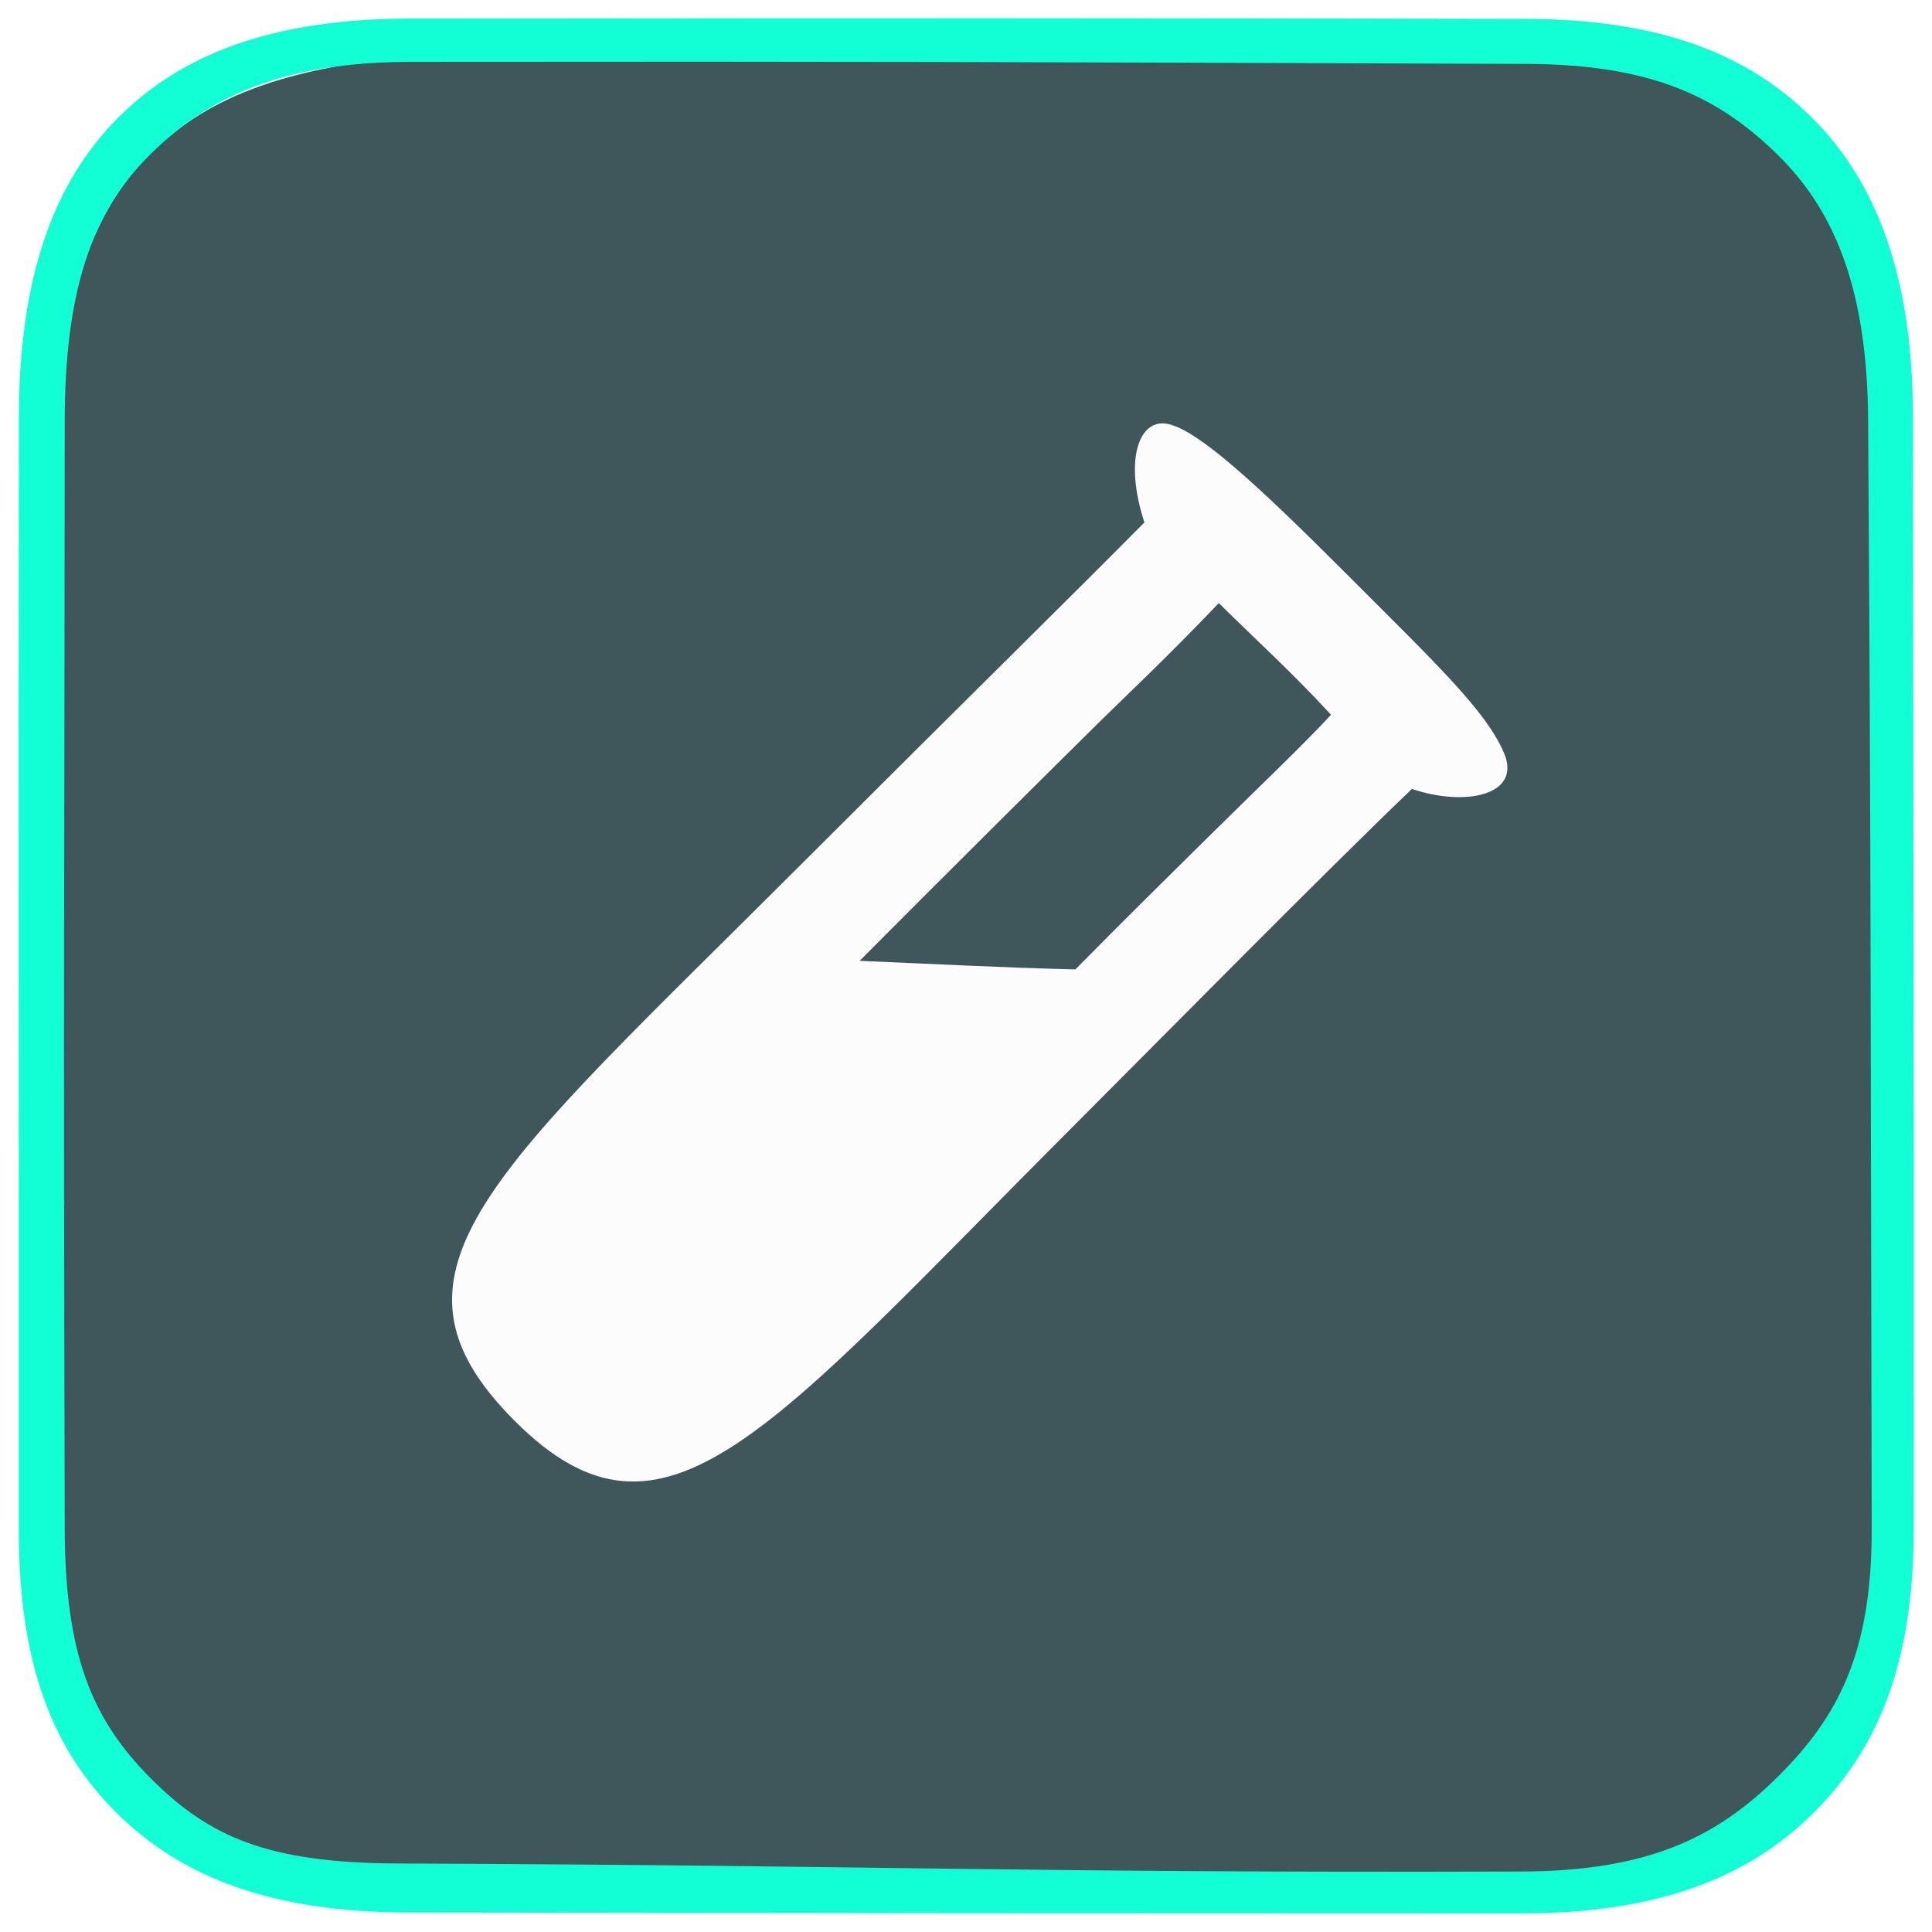
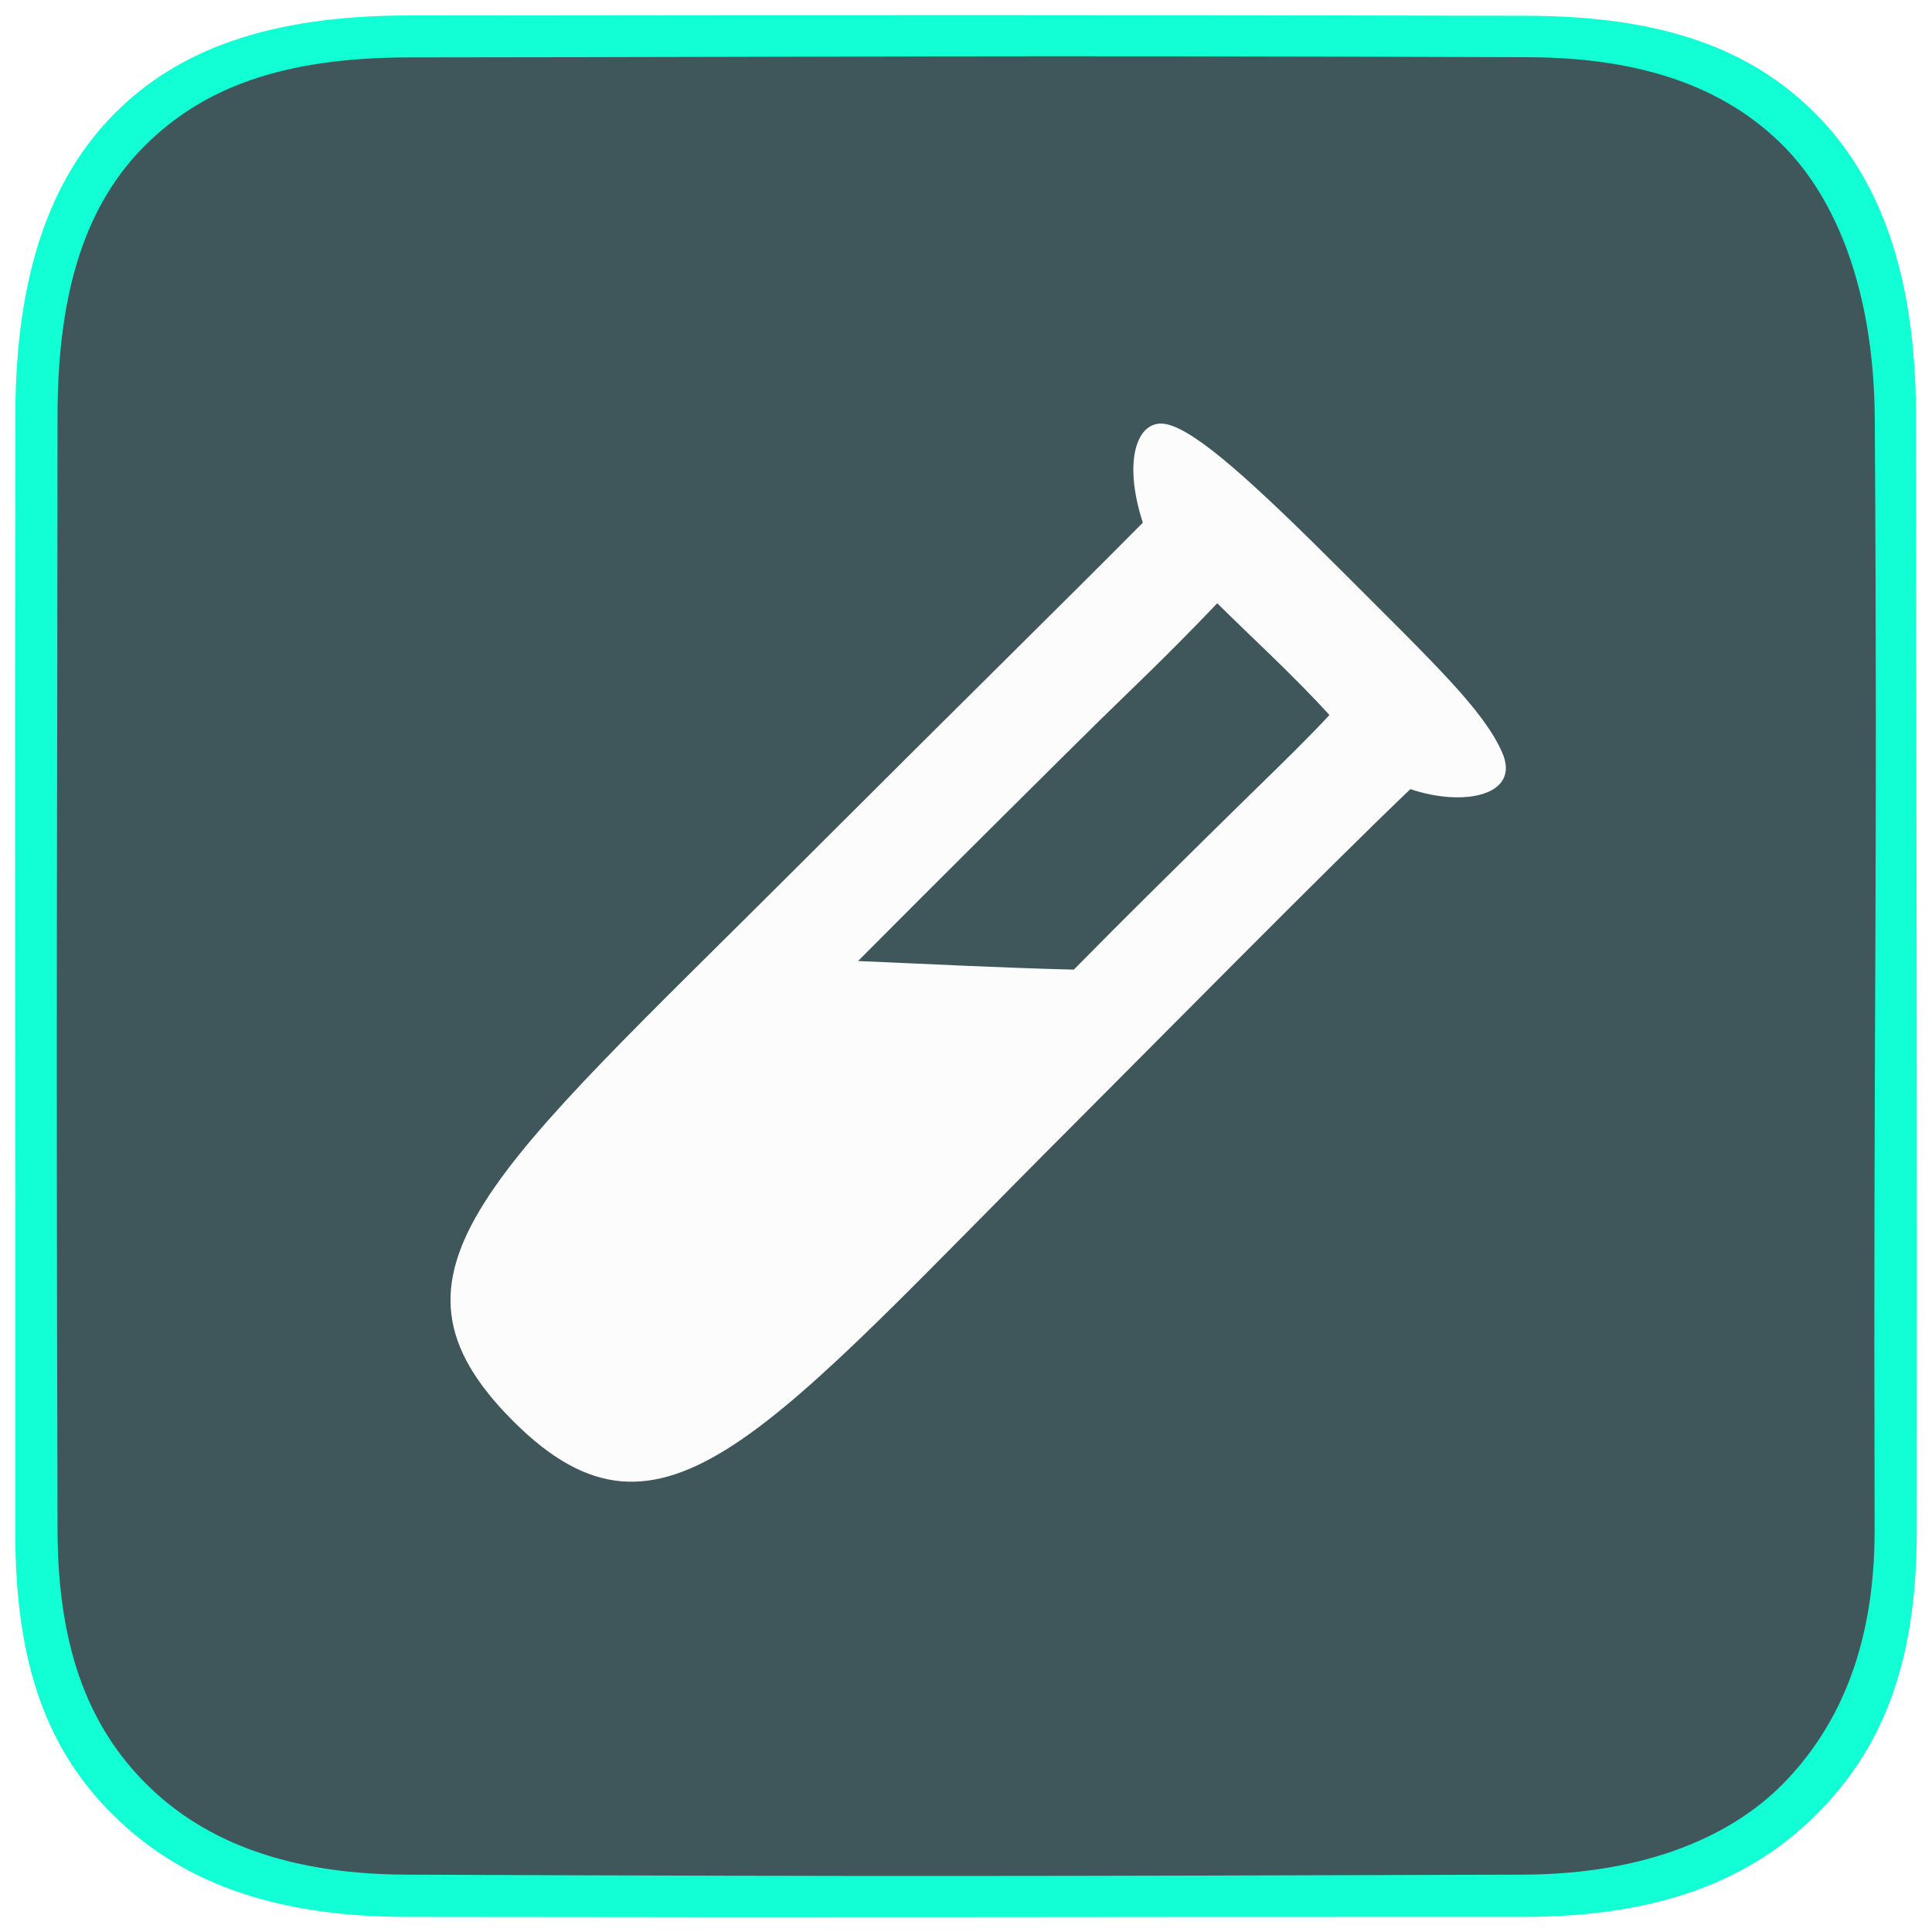
- <svg xmlns="http://www.w3.org/2000/svg" width="512" height="512" viewBox="0 0 512 512" version="1.1" id="svg1" xml:space="preserve">
+ <svg xmlns="http://www.w3.org/2000/svg" version="1.1" id="svg1" width="512" height="512" viewBox="0 0 512 512" xml:space="preserve">
  <defs id="defs1" />
-   <g id="layer1" transform="matrix(2.585031,0,0,2.58491,-1.08633,-0.4690048)" style="display:inline">
-     <path id="path2" style="display:inline;fill:#002024;fill-opacity:0.753;stroke-width:6.997;stroke-linecap:round" d="m 100.071,5.11 c 50.954,0.196 71.917,-1.224 84.139,10.711 12.222,11.936 10.547,33.779 10.709,84.161 0.161,50.381 2.194,71.406 -10.709,84.161 -12.903,12.754 -34.123,10.685 -84.139,10.711 -50.016,0.026 -71.812,1.702 -84.139,-10.711 C 3.605,171.729 5.208,150.353 5.223,99.982 5.238,49.611 3.629,27.938 15.932,15.821 28.234,3.705 49.117,4.914 100.071,5.11 Z" />
-     <path id="path1" style="display:inline;fill:#12ffd5;fill-opacity:1;stroke-width:6.86;stroke-linecap:round" d="M 42.505,2.085 C 28.249,2.101 18.937,5.778 12.453,12.33 5.969,18.881 2.384,28.486 2.362,42.884 2.293,88.174 2.375,108.907 2.354,157.119 c -0.006,13.79 3.526,22.527 10.098,29 6.572,6.473 15.692,10.115 29.831,10.137 53.773,0.081 61.485,0.079 114.079,0.093 14.02,0.004 23.26,-3.657 29.899,-10.23 6.639,-6.573 10.336,-15.319 10.352,-29.093 0.046,-39.537 -0.046,-70.506 -0.084,-114.143 C 196.517,28.478 192.787,18.876 186.261,12.33 179.735,5.783 170.745,2.145 156.82,2.117 113.404,2.031 93.466,2.028 42.505,2.085 Z M 156.948,6.735 c 12.861,0.045 19.671,3.413 25.663,9.263 5.992,5.85 9.242,14 9.326,27.288 0.315,49.952 0.233,57.844 0.369,113.486 0.031,12.785 -3.369,19.379 -9.695,25.63 -6.326,6.251 -13.369,9.613 -26.258,9.652 -51.547,0.155 -64.397,-0.622 -115.197,-0.826 -13.214,-0.053 -19.28,-2.682 -25.323,-8.766 -6.043,-6.084 -8.743,-12.733 -8.776,-25.569 -0.156,-59.679 -0.025,-64.636 0,-113.537 0.007,-13.272 2.745,-21.42 8.776,-27.359 6.031,-5.939 13.637,-9.461 26.742,-9.473 48.438,-0.045 55.725,0.004 114.373,0.21 z" />
-     <path style="display:inline;fill:#fcfcfc;fill-opacity:1;stroke-width:1.766" d="M 82.355,88.995 C 101.357,70.013 109.82,61.744 117.742,53.745 c -2.134,-6.529 -0.522,-10.83 2.53,-10.071 3.052,0.758 8.664,5.819 18.066,15.229 9.402,9.41 14.37,14.108 16.251,18.43 1.901,4.367 -3.908,5.594 -9.422,3.731 -8.537,8.149 -26.335,26.196 -34.502,34.368 -31.51,31.53 -42.107,45.769 -57.448,30.453 -15.342,-15.316 -2.413,-25.373 29.139,-56.89 z m 42.464,-3.525 c 4.963,-4.905 9.176,-8.889 12.052,-12.004 -3.688,-4.055 -7.958,-7.942 -11.501,-11.456 -5.529,5.782 -8.598,8.609 -12.052,12.004 -3.455,3.396 -17.166,17.012 -24.771,24.675 7.946,0.333 14.283,0.682 22.117,0.881 5.679,-5.755 9.192,-9.195 14.155,-14.1 z" id="path5-1" />
+   <g id="g1">
+     <path id="path2-5" style="display:inline;fill:#002024;fill-opacity:0.753;stroke-width:6.997;stroke-linecap:round" d="m 101.927,4.321 c 50.954,0.196 71.069,-1.251 83.291,10.685 12.222,11.936 9.539,34.594 9.7,84.976 0.161,50.381 2.194,71.406 -10.709,84.161 -12.903,12.754 -34.123,10.685 -84.139,10.711 -50.016,0.026 -73.034,2.771 -85.361,-9.642 C 2.383,172.798 4.171,150.353 4.186,99.982 4.201,49.611 1.486,26.028 13.789,13.911 26.091,1.795 50.973,4.126 101.927,4.321 Z" transform="matrix(2.594035,0,0,2.593906,-2.054432,-1.309438)" />
+     <path id="path1" style="display:inline;fill:#12ffd5;fill-opacity:1;stroke-width:6.86;stroke-linecap:round" d="M 42.505,2.085 C 28.249,2.101 18.937,5.596 12.453,12.147 5.969,18.699 2.384,28.486 2.362,42.884 2.293,88.174 2.375,108.907 2.354,157.119 c -0.006,13.79 3.469,22.386 10.041,28.859 6.572,6.473 15.749,10.349 29.888,10.37 53.773,0.081 61.485,-0.014 114.079,-1e-5 14.02,0.004 23.26,-3.797 29.899,-10.37 6.639,-6.573 10.336,-15.178 10.352,-28.953 0.046,-39.537 -0.046,-70.506 -0.084,-114.143 C 196.517,28.478 192.787,18.656 186.261,12.109 179.735,5.562 170.745,2.145 156.82,2.117 113.404,2.031 93.466,2.028 42.505,2.085 Z M 156.948,6.35 c 12.861,0.045 20.789,3.781 26.048,9.07 5.26,5.29 9.242,14.579 9.326,27.866 0.315,49.952 -0.153,57.844 -0.017,113.486 0.031,12.785 -4.227,20.726 -9.309,25.929 -5.082,5.202 -13.755,9.291 -26.644,9.33 -51.547,0.155 -63.282,0.204 -114.082,0 -13.214,-0.053 -21.358,-4.045 -26.638,-9.368 -5.28,-5.323 -8.929,-12.933 -8.962,-25.769 -0.156,-59.679 -0.025,-65.022 0,-113.923 C 6.678,29.699 9.819,21.12 15.634,15.347 21.449,9.574 29.47,6.383 42.576,6.37 91.014,6.325 98.3,6.143 156.948,6.35 Z" transform="matrix(2.594035,0,0,2.593906,-2.054432,-1.309438)" />
+     <path style="display:inline;fill:#fcfcfc;fill-opacity:1;stroke-width:1.766" d="M 82.355,88.995 C 101.357,70.013 109.82,61.744 117.742,53.745 c -2.134,-6.529 -0.522,-10.83 2.53,-10.071 3.052,0.758 8.664,5.819 18.066,15.229 9.402,9.41 14.37,14.108 16.251,18.43 1.901,4.367 -3.908,5.594 -9.422,3.731 -8.537,8.149 -26.335,26.196 -34.502,34.368 -31.51,31.53 -42.107,45.769 -57.448,30.453 -15.342,-15.316 -2.413,-25.373 29.139,-56.89 z m 42.464,-3.525 c 4.963,-4.905 9.176,-8.889 12.052,-12.004 -3.688,-4.055 -7.958,-7.942 -11.501,-11.456 -5.529,5.782 -8.598,8.609 -12.052,12.004 -3.455,3.396 -17.166,17.012 -24.771,24.675 7.946,0.333 14.283,0.682 22.117,0.881 5.679,-5.755 9.192,-9.195 14.155,-14.1 z" id="path5-1" transform="matrix(2.585031,0,0,2.58491,-1.500452,-0.4170133)" />
  </g>
</svg>
